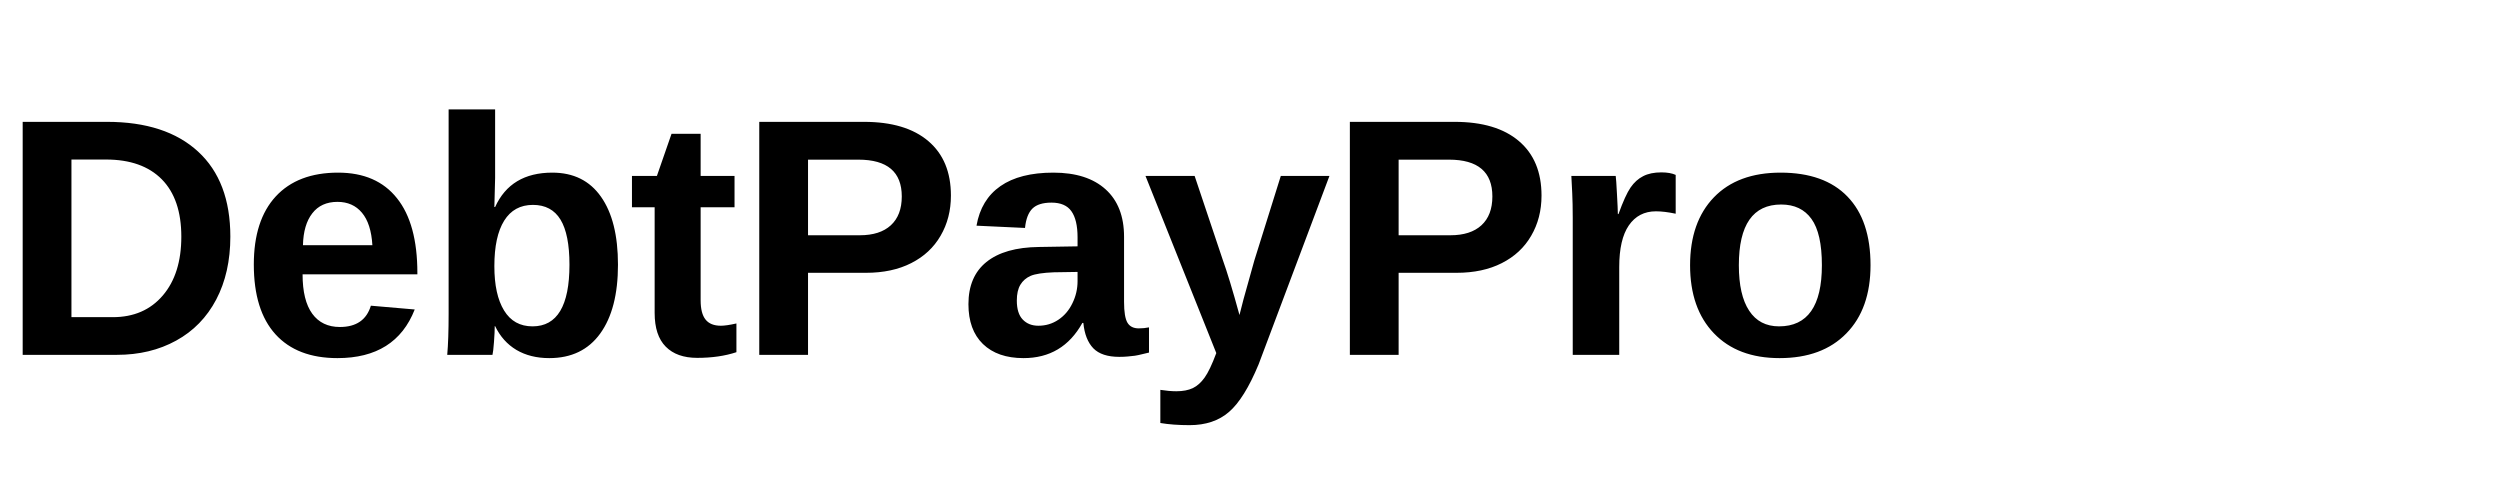
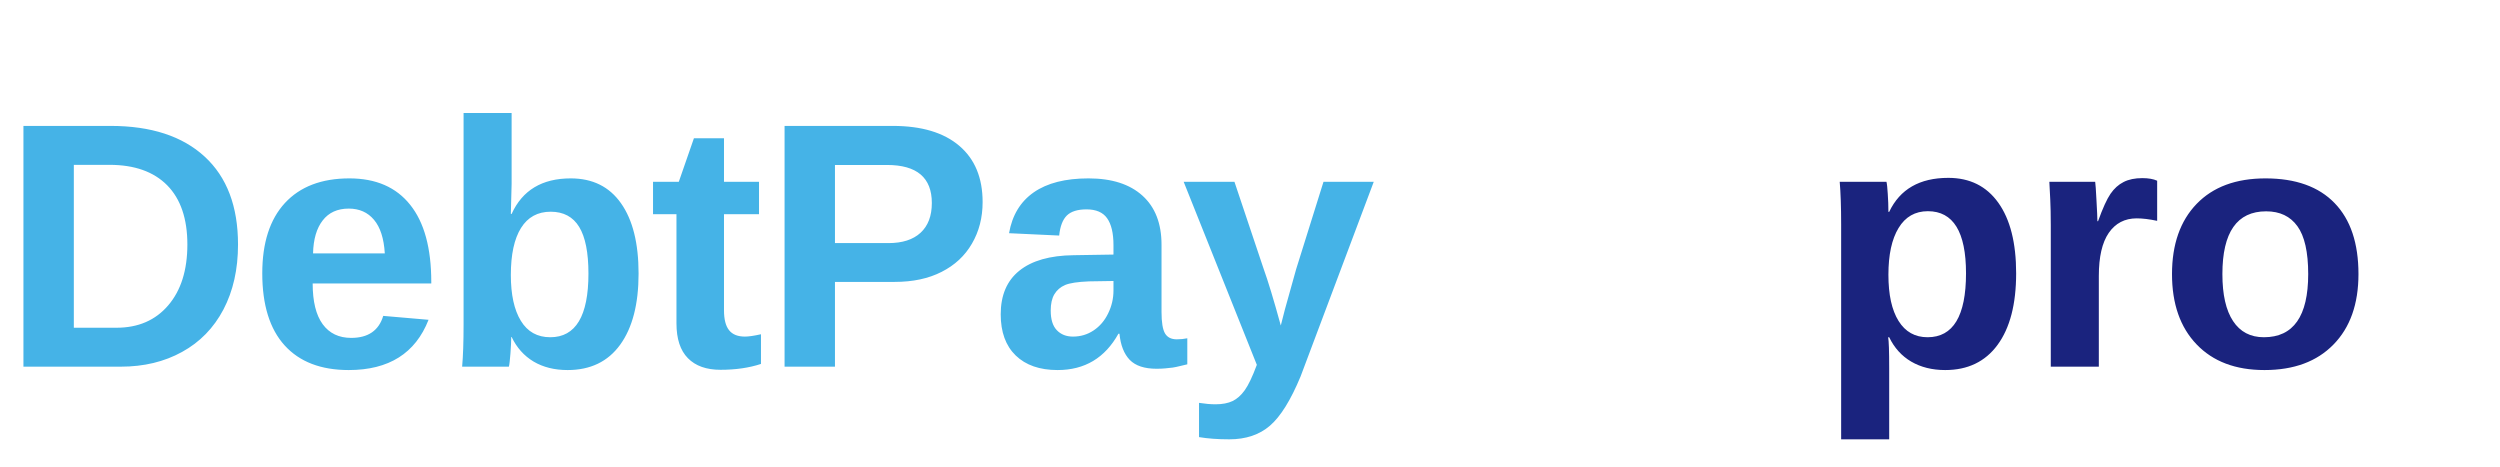
- <svg xmlns="http://www.w3.org/2000/svg" viewBox="0 0 310 60" fill="none">
-   <text x="0" y="44" font-family="Arial, Helvetica, sans-serif" font-weight="700" font-size="42" fill="#000000" letter-spacing="-0.5">DebtPayPro</text>
+ <svg xmlns="http://www.w3.org/2000/svg" viewBox="0 0 300 56">
+   <text x="0" y="44" font-family="Arial, Helvetica, sans-serif" font-weight="700" font-size="42" fill="#45B3E7" letter-spacing="-0.5">DebtPay</text>
+   <text x="218" y="44" font-family="Arial, Helvetica, sans-serif" font-weight="700" font-size="42" fill="#1A237E" letter-spacing="-0.5">pro</text>
</svg>
